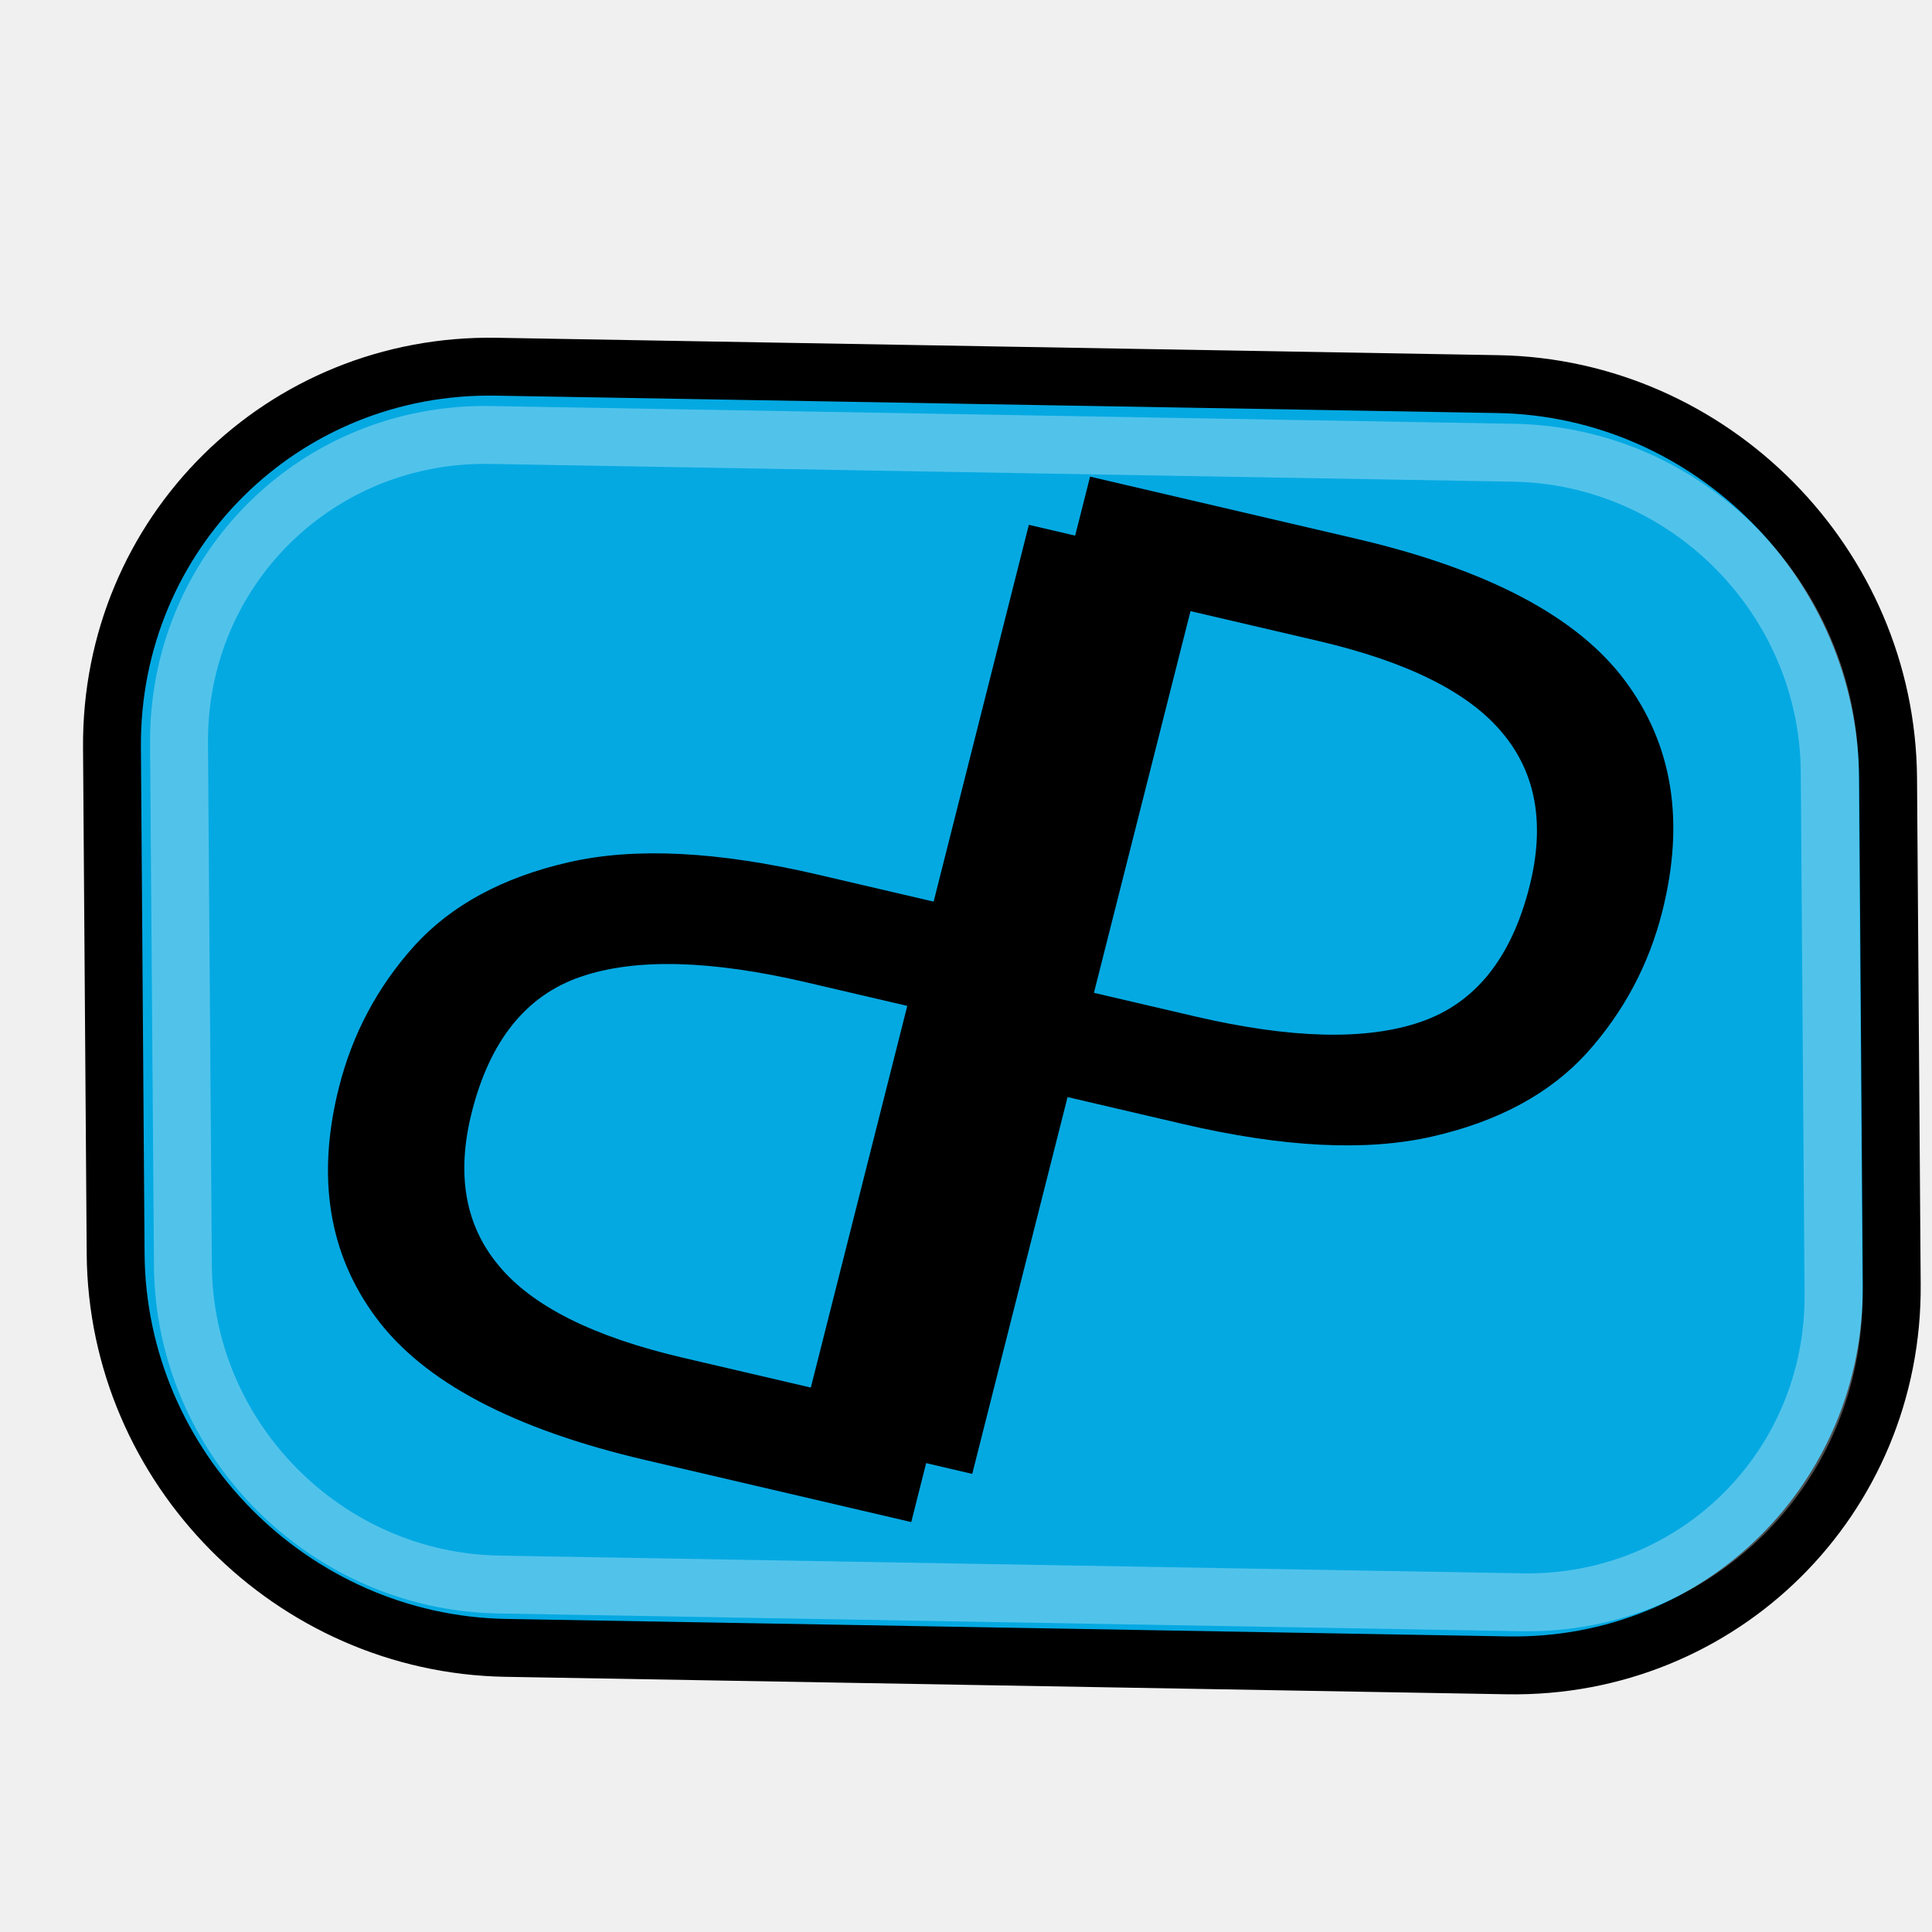
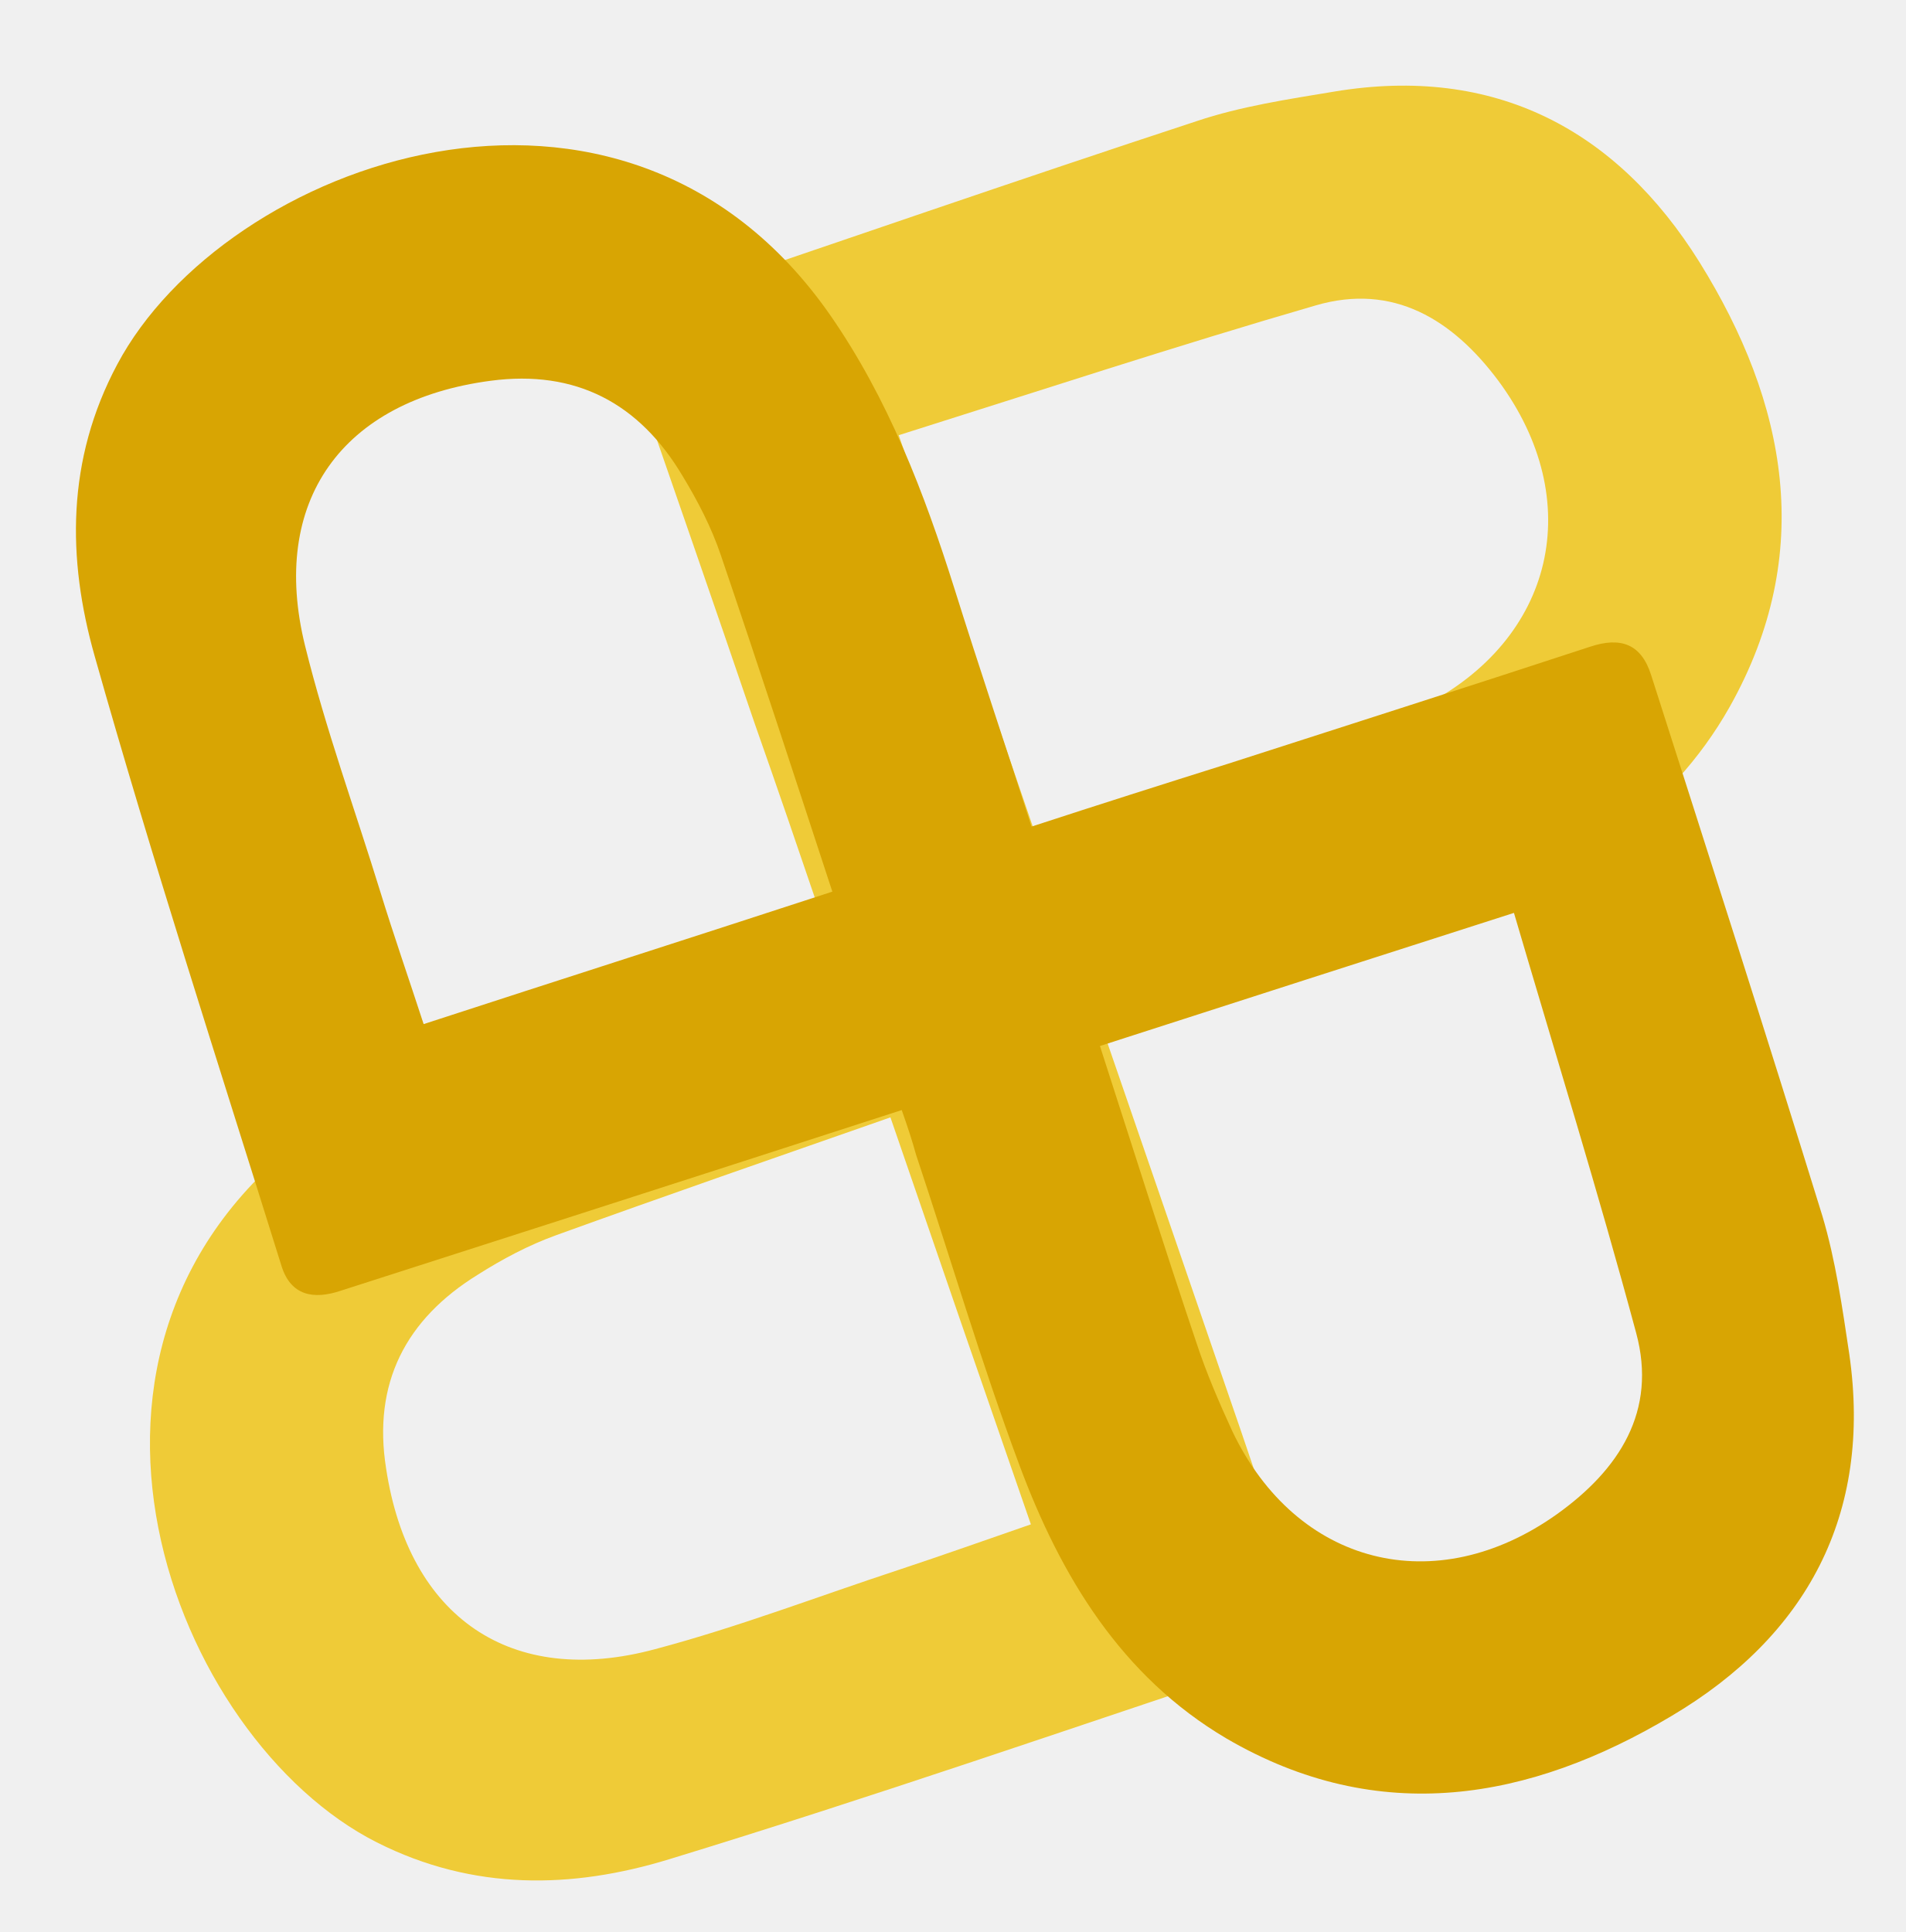
- <svg xmlns="http://www.w3.org/2000/svg" version="1.1" id="svg11300" x="0px" y="0px" width="48px" height="48px" viewBox="0 0 48 48" enable-background="new 0 0 48 48" xml:space="preserve">
+ <svg xmlns="http://www.w3.org/2000/svg" version="1.1" id="svg11300" x="0px" y="0px" viewBox="-548 101 574 582" enable-background="new -548 101 574 582" xml:space="preserve">
  <defs>
	
	
		</defs>
-   <g id="layer1">
-     <path id="rect1343" fill="#05A9E2" stroke="#000000" stroke-width="1.438" d="M46.909,19.336L47,31.917   c0.039,5.315-4.238,9.55-9.553,9.458l-24.88-0.434c-5.315-0.092-9.655-4.476-9.694-9.791L2.782,18.569   c-0.039-5.316,4.239-9.55,9.554-9.458l24.879,0.432C42.529,9.636,46.87,14.02,46.909,19.336z" />
-     <path id="rect2353" opacity="0.307" fill="none" stroke="#FFFFFF" stroke-width="1.438" enable-background="new    " d="   M45.459,19.177l0.094,12.973c0.031,4.305-3.432,7.732-7.734,7.658l-25.426-0.441c-4.304-0.074-7.818-3.625-7.849-7.93L4.448,18.465   c-0.031-4.304,3.432-7.732,7.736-7.658l25.425,0.441C41.913,11.324,45.428,14.874,45.459,19.177z" />
-   </g>
-   <g id="layer3">
-     <g id="g4054" transform="matrix(2.447605,0,0,2.447605,-40.9472,35.46074)">
-       <text transform="matrix(0.4123 0.0962 -0.1002 0.3961 23.9184 -0.1523)" font-family="'ArialMT'" font-size="34.714">P</text>
-       <a id="a4060">
-         <text transform="matrix(-0.4123 -0.0962 0.1001 -0.3961 29.853 -8.5354)" font-family="'ArialMT'" font-size="34.712">P</text>
-       </a>
-     </g>
-   </g>
  <g id="layer2" display="none">
</g>
+   <g>
+     <path fill="none" d="M122.6,419.3C-48,530.7-219.1,642-389.9,753.4C-472.1,626.9-554.6,500.7-637,374   c170.6-111.3,341.5-222.5,512.5-334C-42.3,166.4,40.2,292.9,122.6,419.3z M-214.4,415.3c5.3-1.9,9.3-3.2,13.4-4.7   c31-10.8,62.5-20.8,93.1-32.9c33.2-13,63.1-31.7,81.2-63.8c25.9-46.1,17-91.6-9.1-133.9c-24.9-39.9-61.8-59.5-110.1-51.4   c-14,2.3-28,4.5-41.4,8.9c-54.2,17.8-108,36.3-162.1,54.8c-9.3,3.2-11.3,9.3-8.3,18.5c12.5,36.1,24.9,72.3,37.4,108.4   c6.6,19.3,13.2,38.7,20.2,58.6c-24.4,8.5-47.8,16.6-71.2,24.7c-28.9,9.8-56.9,21-82,39.1c-88.6,64.4-42.3,183.2,19.1,214.4   c29.1,14.7,58.9,14,88,5.1c61.2-18.7,121.8-39.5,182.5-59.9c8.9-3,10-9.8,7.2-18.1c-7.9-22.7-15.5-45.5-23.4-68.4   C-191.4,482-202.7,449.3-214.4,415.3z" />
+     <path fill="#EFCB37" d="M-214.4,415.3c11.7,34,23,66.7,34.2,99.4c7.9,22.7,15.5,45.7,23.4,68.4c3,8.3,1.7,15.1-7.2,18.1   c-60.8,20.2-121.3,41.2-182.5,59.9c-29.1,8.9-58.9,9.6-88-5.1c-61.4-31-107.7-150-19.1-214.4c25.1-18.3,53.1-29.3,82-39.1   c23.4-7.9,46.8-16.2,71.2-24.7c-6.8-20-13.4-39.3-20.2-58.6c-12.3-36.1-24.9-72.3-37.4-108.4c-3.2-8.9-1.1-15.3,8.3-18.5   c54-18.3,107.9-37,162.1-54.8c13.4-4.5,27.6-6.6,41.4-8.9c48.5-8.1,85.2,11.5,110.1,51.4c26.3,42.3,35.1,87.6,9.1,133.9   c-18.1,32.1-48,50.8-81.2,63.8c-30.6,12.1-62,22.1-93.1,32.9C-205,412.1-209.1,413.3-214.4,415.3z M-234.8,356.2   c30.8-10.6,59.9-20.4,88.8-30.8c8.9-3.2,17.6-7.2,26.3-11.5c40-20.2,49.7-62.1,23-98.2c-13.8-18.5-31.7-29.5-55-22.7   c-41.7,12.1-83.1,25.7-125.6,39.1C-262.8,274.4-249,314.8-234.8,356.2z M-279.8,437.6c-34.6,12.1-67.8,23.6-100.7,35.5   c-8.3,3-16.2,7.2-23.6,11.9c-21.7,13.4-31.7,32.7-27.6,58.4c6.8,44.8,37.6,66.1,81,54.4c24.9-6.6,49.1-15.9,73.7-24   c13-4.3,25.9-8.9,39.5-13.6C-251.8,519-265.6,479-279.8,437.6z" />
+     <path fill="none" d="M-234.8,356.2c-14.2-41.4-28.1-81.8-42.7-123.9c42.7-13.4,83.9-27,125.6-39.1c23.4-6.8,41.4,4.3,55,22.7   c26.8,36.1,17,78-23,98.2c-8.5,4.3-17.2,8.3-26.3,11.5C-174.8,335.8-204,345.6-234.8,356.2z" />
+     <path fill="none" d="M-279.8,437.6c14.2,41.4,28.1,81.4,42.1,122.4c-13.8,4.7-26.6,9.3-39.5,13.6c-24.4,8.3-48.7,17.4-73.7,24   c-43.3,11.7-74.2-9.8-81-54.4c-4-25.7,5.9-45.1,27.6-58.4c7.4-4.7,15.5-8.9,23.6-11.9C-347.6,460.9-314.5,449.7-279.8,437.6z" />
+   </g>
+   <path fill="#D8A503" d="M-276.4,435.4c-34.2,11.1-67.2,21.7-100.1,32.3c-22.9,7.4-45.9,14.7-68.8,22.1c-8.3,2.8-15.1,1.5-17.9-7.4  c-19.1-61.2-38.9-122.2-56.3-183.8c-8.3-29.3-8.5-59.1,6.8-87.8c32.3-60.8,151.9-104.8,214.6-15.1c17.6,25.3,28.5,53.8,37.6,82.7  c7.4,23.6,15.3,47,23.2,71.6c20.2-6.6,39.7-12.8,59.1-18.9c36.3-11.7,72.9-23.4,109.2-35.3c9.1-3,15.3-0.9,18.3,8.5  c17.4,54.4,34.8,108.6,51.6,163c4,13.4,6,27.6,8.1,41.6c7,48.5-13,85-53.5,109c-42.7,25.5-88.2,33.6-134.1,6.8  c-31.7-18.7-49.9-48.9-62.3-82.2c-11.5-30.8-20.8-62.5-31.2-93.7C-273.2,444.8-274.5,440.8-276.4,435.4z M-216.7,416.1  c10,31,19.3,60.4,29.1,89.5c3,9.1,6.8,17.9,10.8,26.6c19.3,40.4,61.2,51,97.8,24.9c18.7-13.4,30.2-31,23.8-54.6  C-66.5,460.5-79.4,418.9-92,376C-134.5,389.6-175.1,402.7-216.7,416.1z M-297.3,369.6c-11.5-35.1-22.3-68.2-33.6-101.4  c-2.8-8.3-7-16.4-11.5-23.8c-13-21.9-32.1-32.1-57.8-28.7c-44.8,5.9-66.7,36.3-55.9,79.9c6.2,25.1,15.1,49.5,22.7,74.2  c4,13,8.5,25.9,13,39.7C-379.3,396.1-338.9,383.2-297.3,369.6z" />
</svg>
